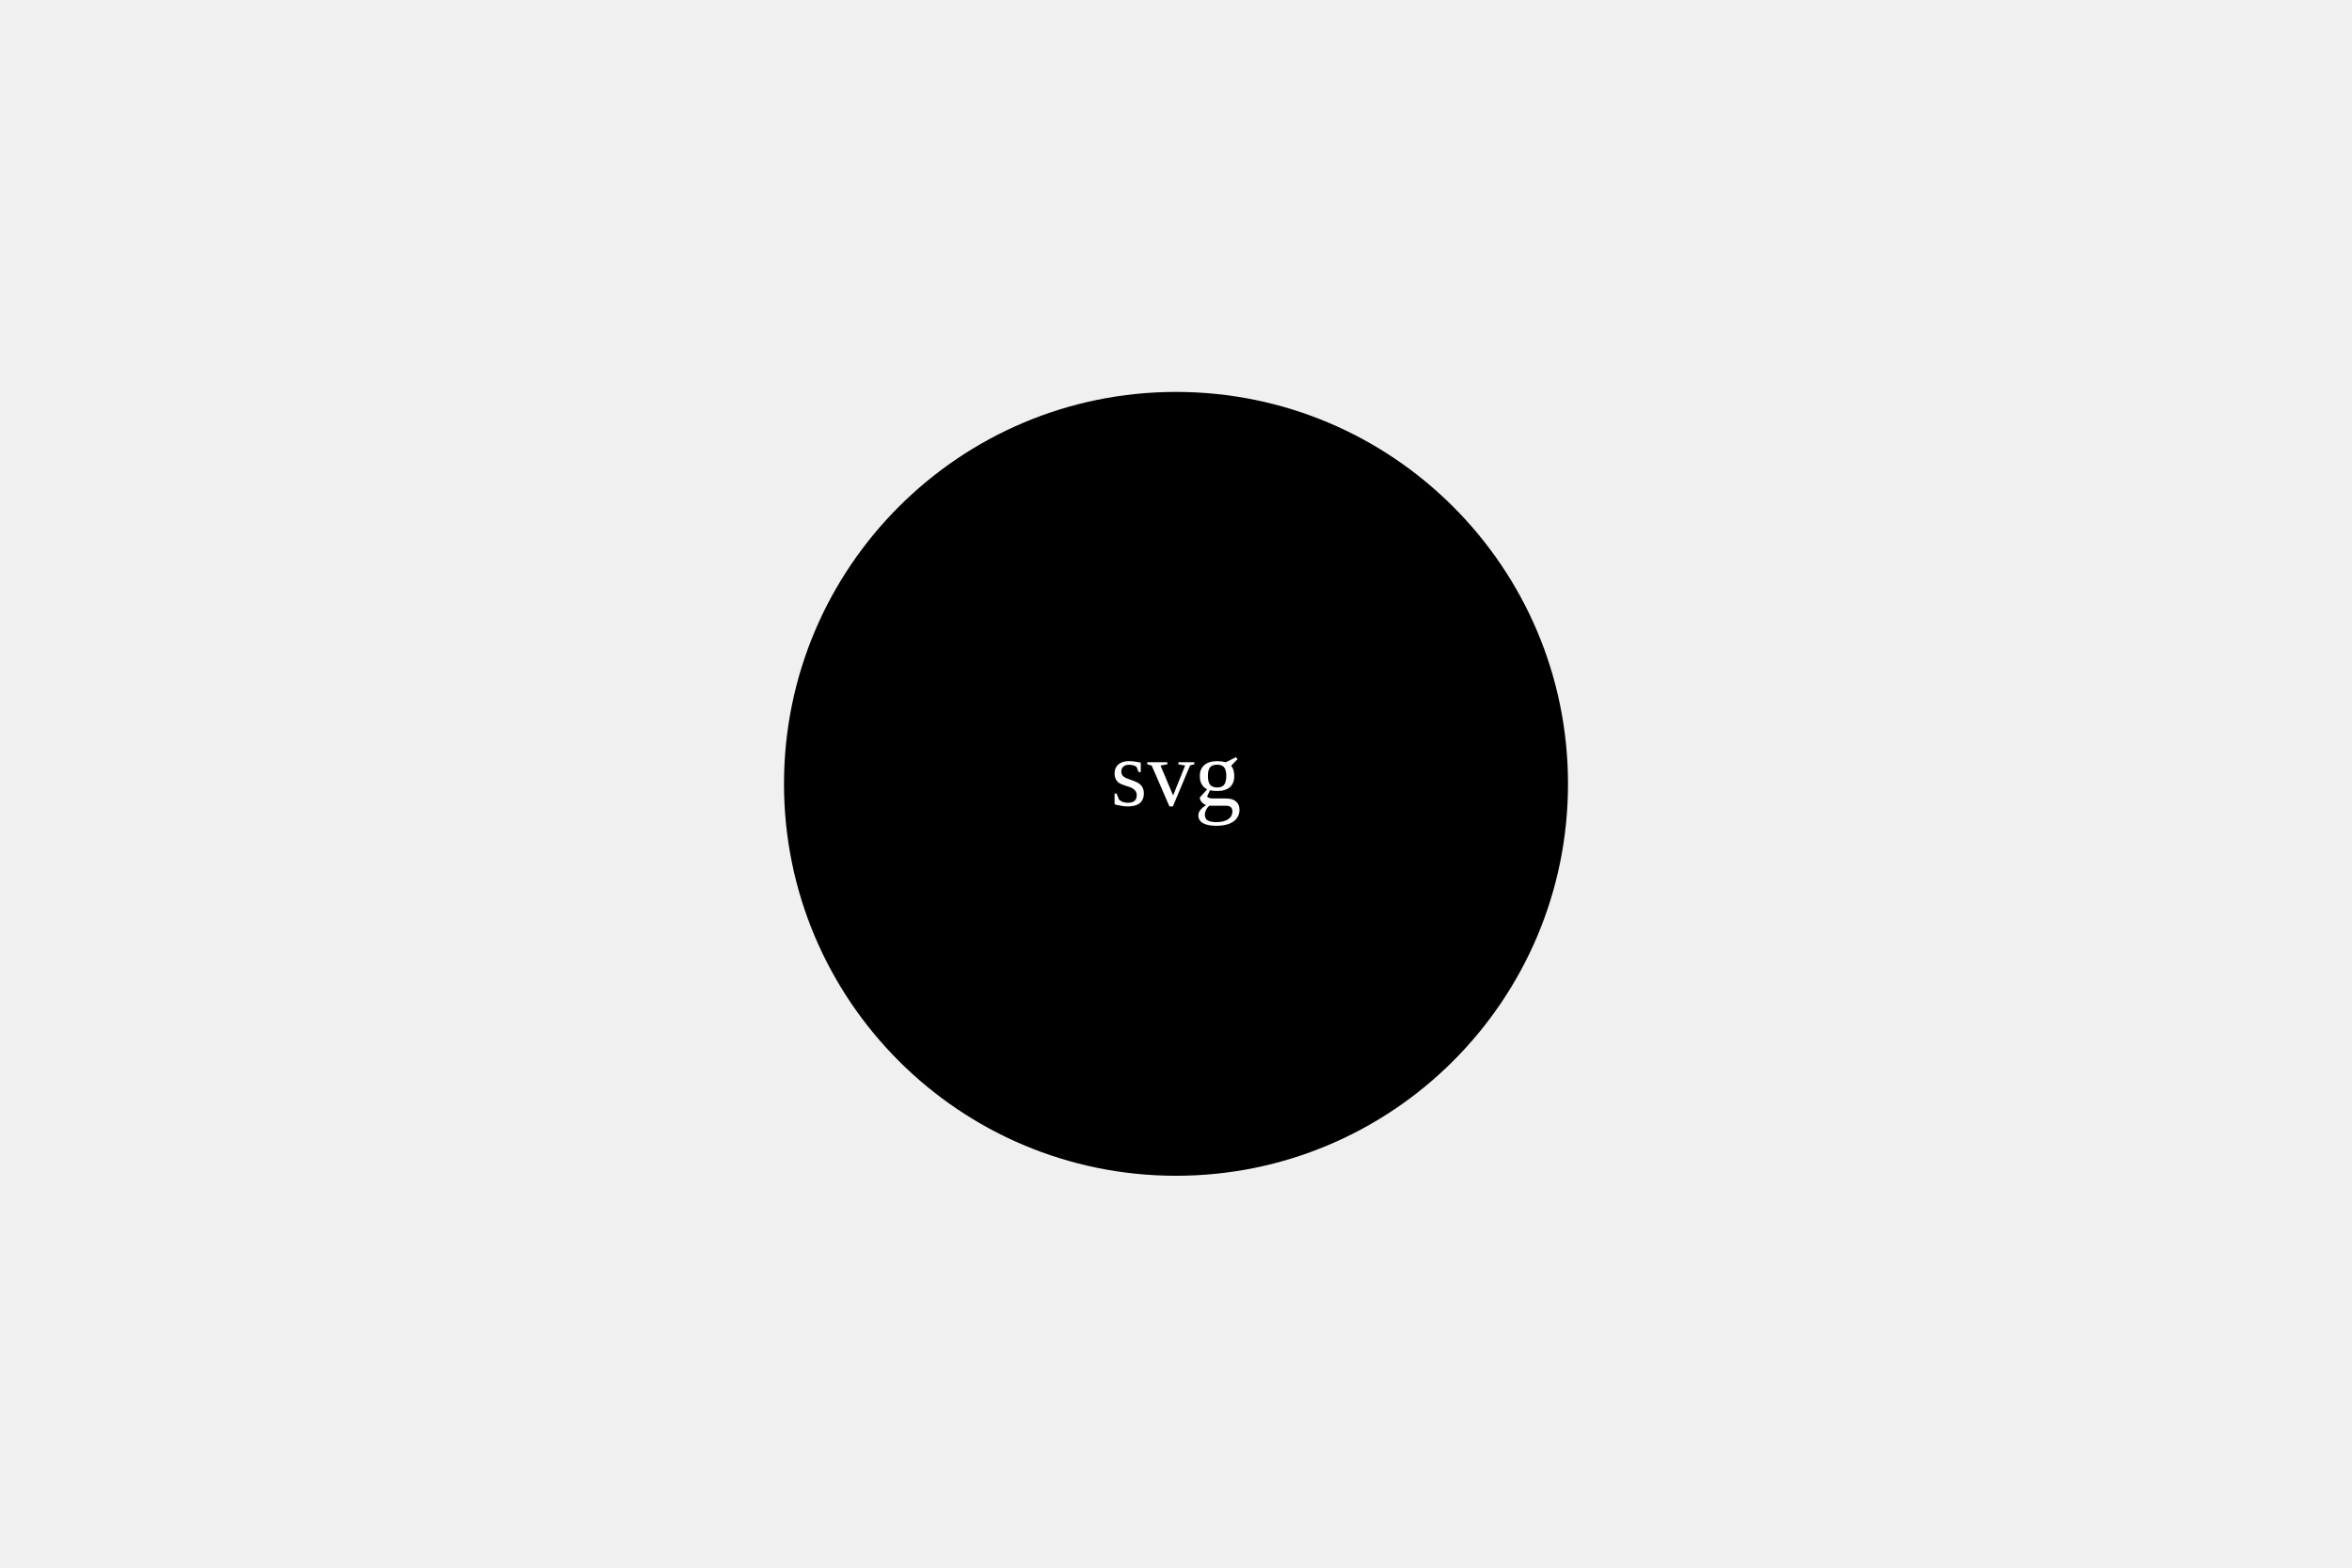
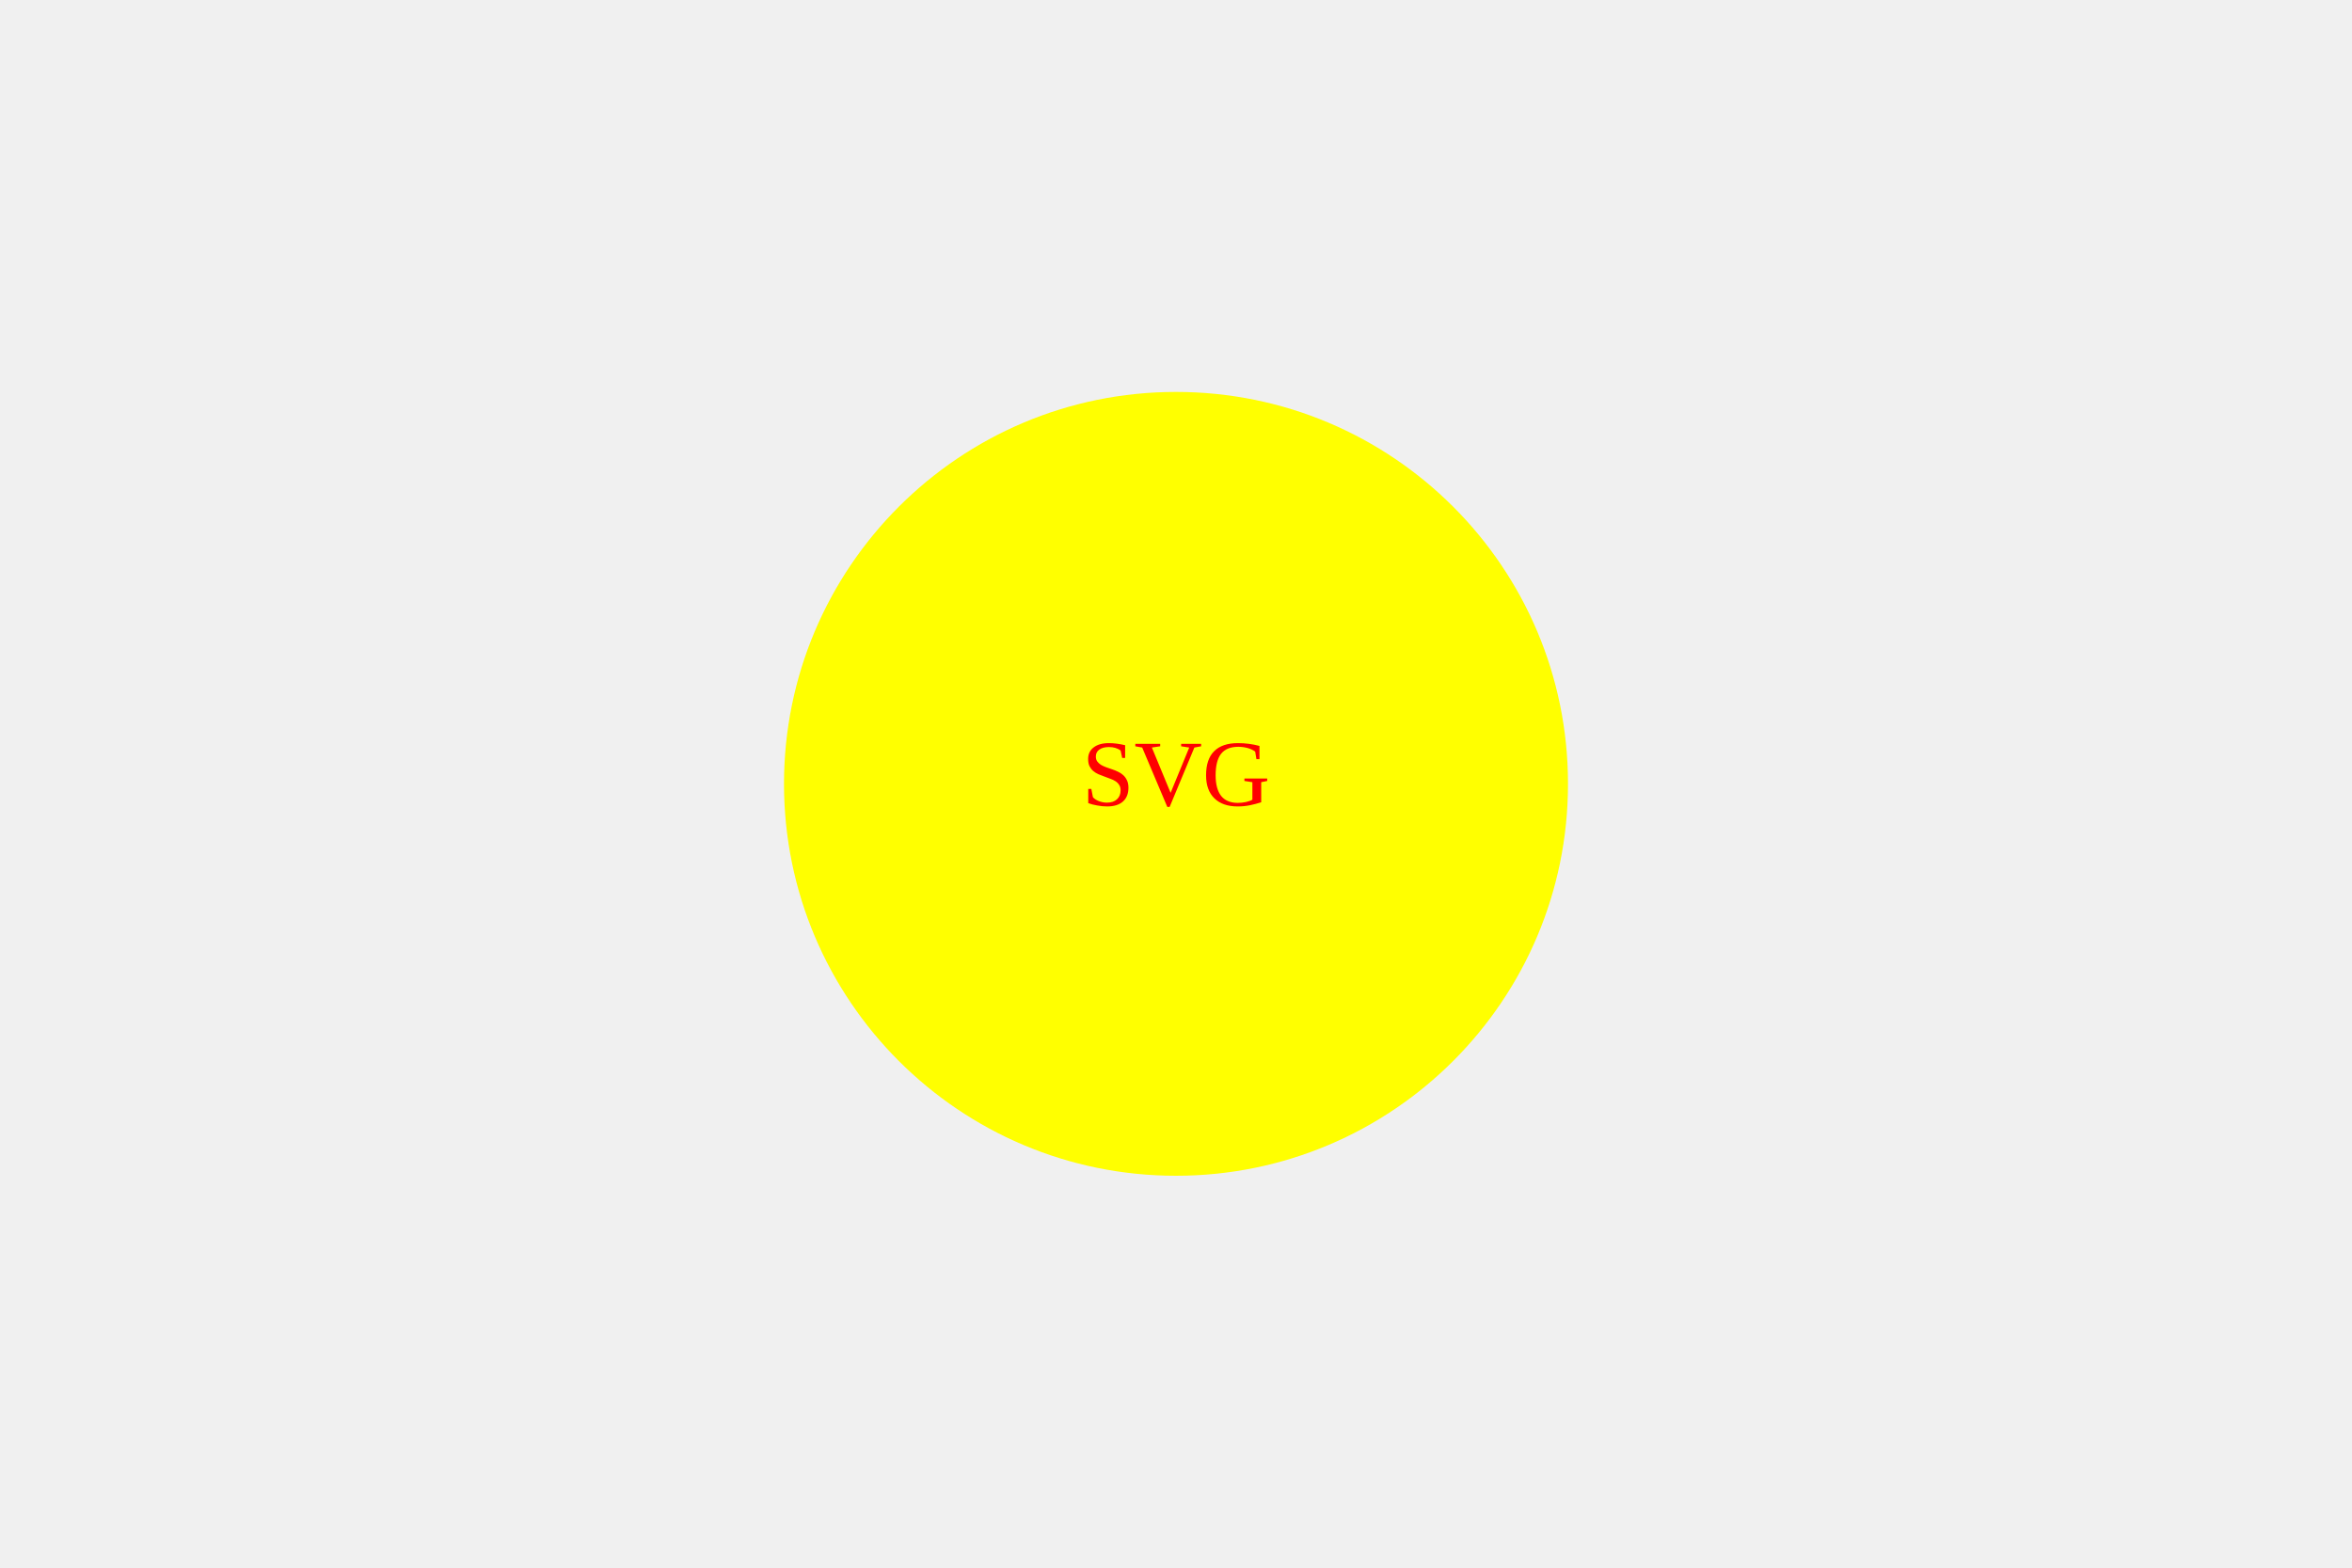
<svg xmlns="http://www.w3.org/2000/svg" width="300" height="200">
-   <circle cx="150" cy="100" r="50" fill="black" />
-   <text x="50%" y="50%" dominant-baseline="middle" text-anchor="middle" fill="white">svg</text>
+   <circle cx="150" cy="100" r="50" fill="yellow" />
+   <text x="50%" y="50%" dominant-baseline="middle" text-anchor="middle" fill="red">SVG</text>
</svg>
